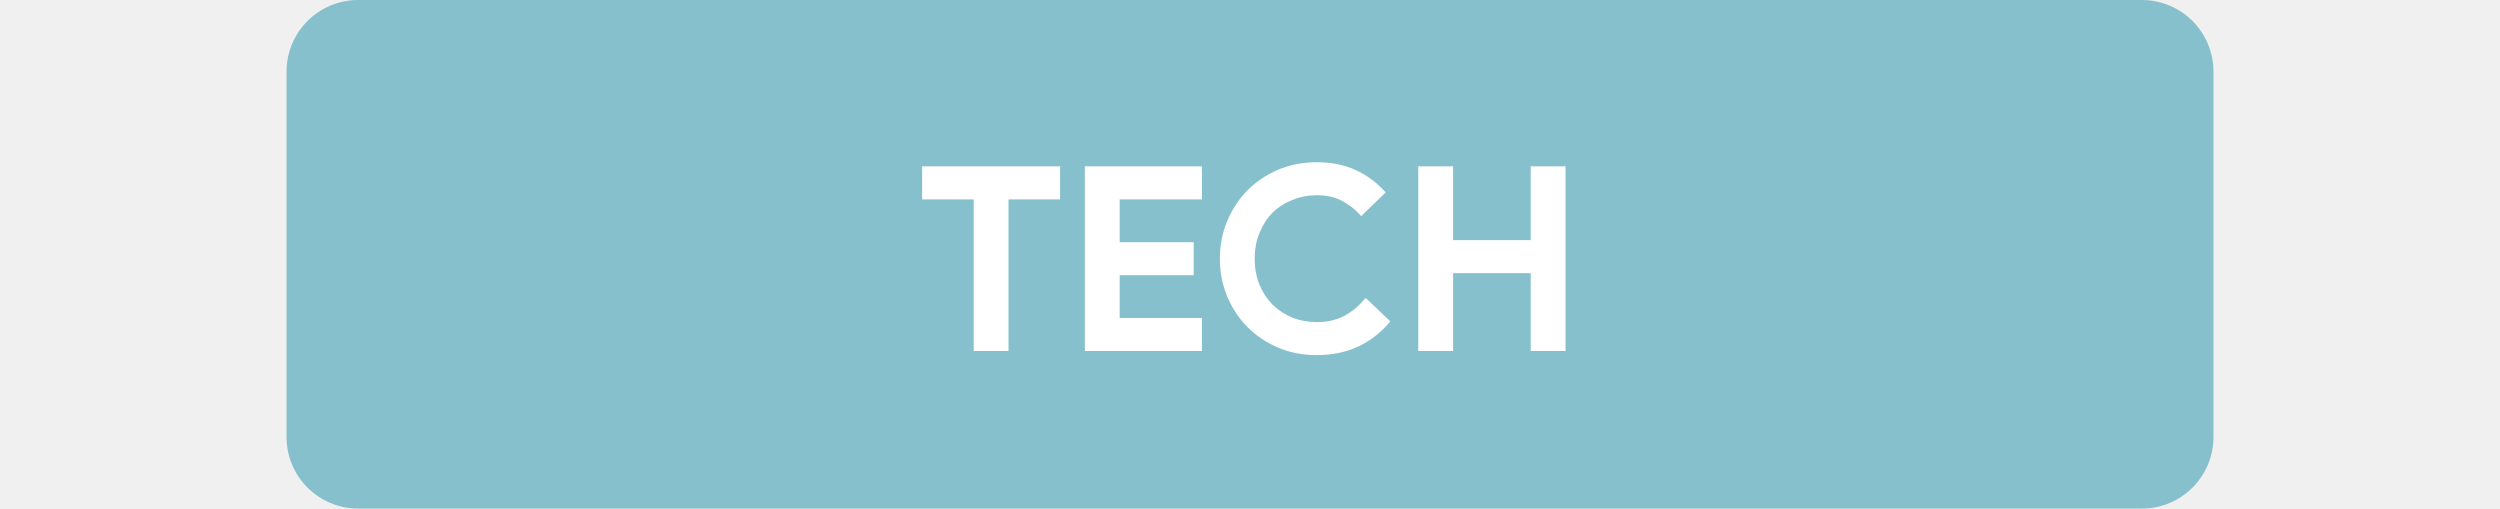
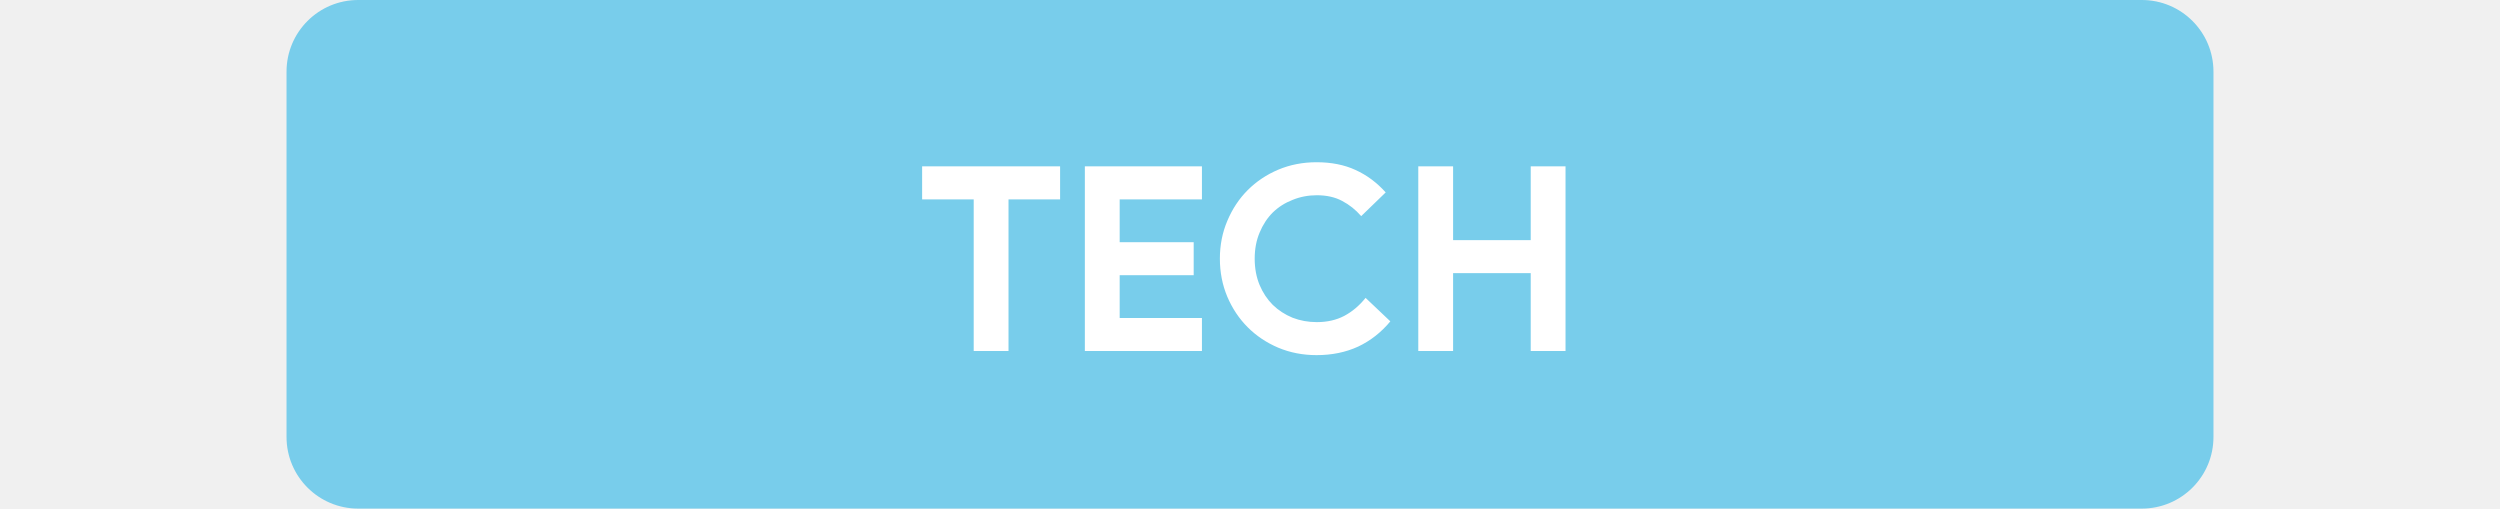
<svg xmlns="http://www.w3.org/2000/svg" width="349" height="71" viewBox="0 0 349 71" fill="none">
-   <rect x="40" width="269" height="71" rx="10" fill="#87C0CD" />
+   <rect x="40" width="269" height="71" rx="10" fill="#78CDEB" />
  <path d="M135.929 49V27.832H128.729V23.224H147.989V27.832H140.789V49H135.929ZM156.306 27.832V33.808H166.638V38.416H156.306V44.392H167.79V49H151.446V23.224H167.79V27.832H156.306ZM194.091 44.86C192.819 46.396 191.319 47.572 189.591 48.388C187.863 49.18 185.931 49.576 183.795 49.576C181.875 49.576 180.087 49.228 178.431 48.532C176.799 47.836 175.383 46.888 174.183 45.688C172.983 44.488 172.035 43.072 171.339 41.44C170.643 39.784 170.295 38.008 170.295 36.112C170.295 34.216 170.643 32.452 171.339 30.82C172.035 29.164 172.983 27.736 174.183 26.536C175.383 25.336 176.799 24.388 178.431 23.692C180.087 22.996 181.875 22.648 183.795 22.648C185.859 22.648 187.671 23.008 189.231 23.728C190.815 24.448 192.219 25.492 193.443 26.86L190.023 30.172C189.255 29.284 188.367 28.576 187.359 28.048C186.375 27.52 185.199 27.256 183.831 27.256C182.631 27.256 181.503 27.472 180.447 27.904C179.391 28.312 178.467 28.9 177.675 29.668C176.907 30.436 176.295 31.372 175.839 32.476C175.383 33.556 175.155 34.768 175.155 36.112C175.155 37.456 175.383 38.68 175.839 39.784C176.295 40.864 176.907 41.788 177.675 42.556C178.467 43.324 179.391 43.924 180.447 44.356C181.503 44.764 182.631 44.968 183.831 44.968C185.271 44.968 186.543 44.68 187.647 44.104C188.775 43.504 189.771 42.664 190.635 41.584L194.091 44.86ZM197.992 23.224H202.852V33.52H213.688V23.224H218.548V49H213.688V38.128H202.852V49H197.992V23.224Z" fill="white" />
</svg>
